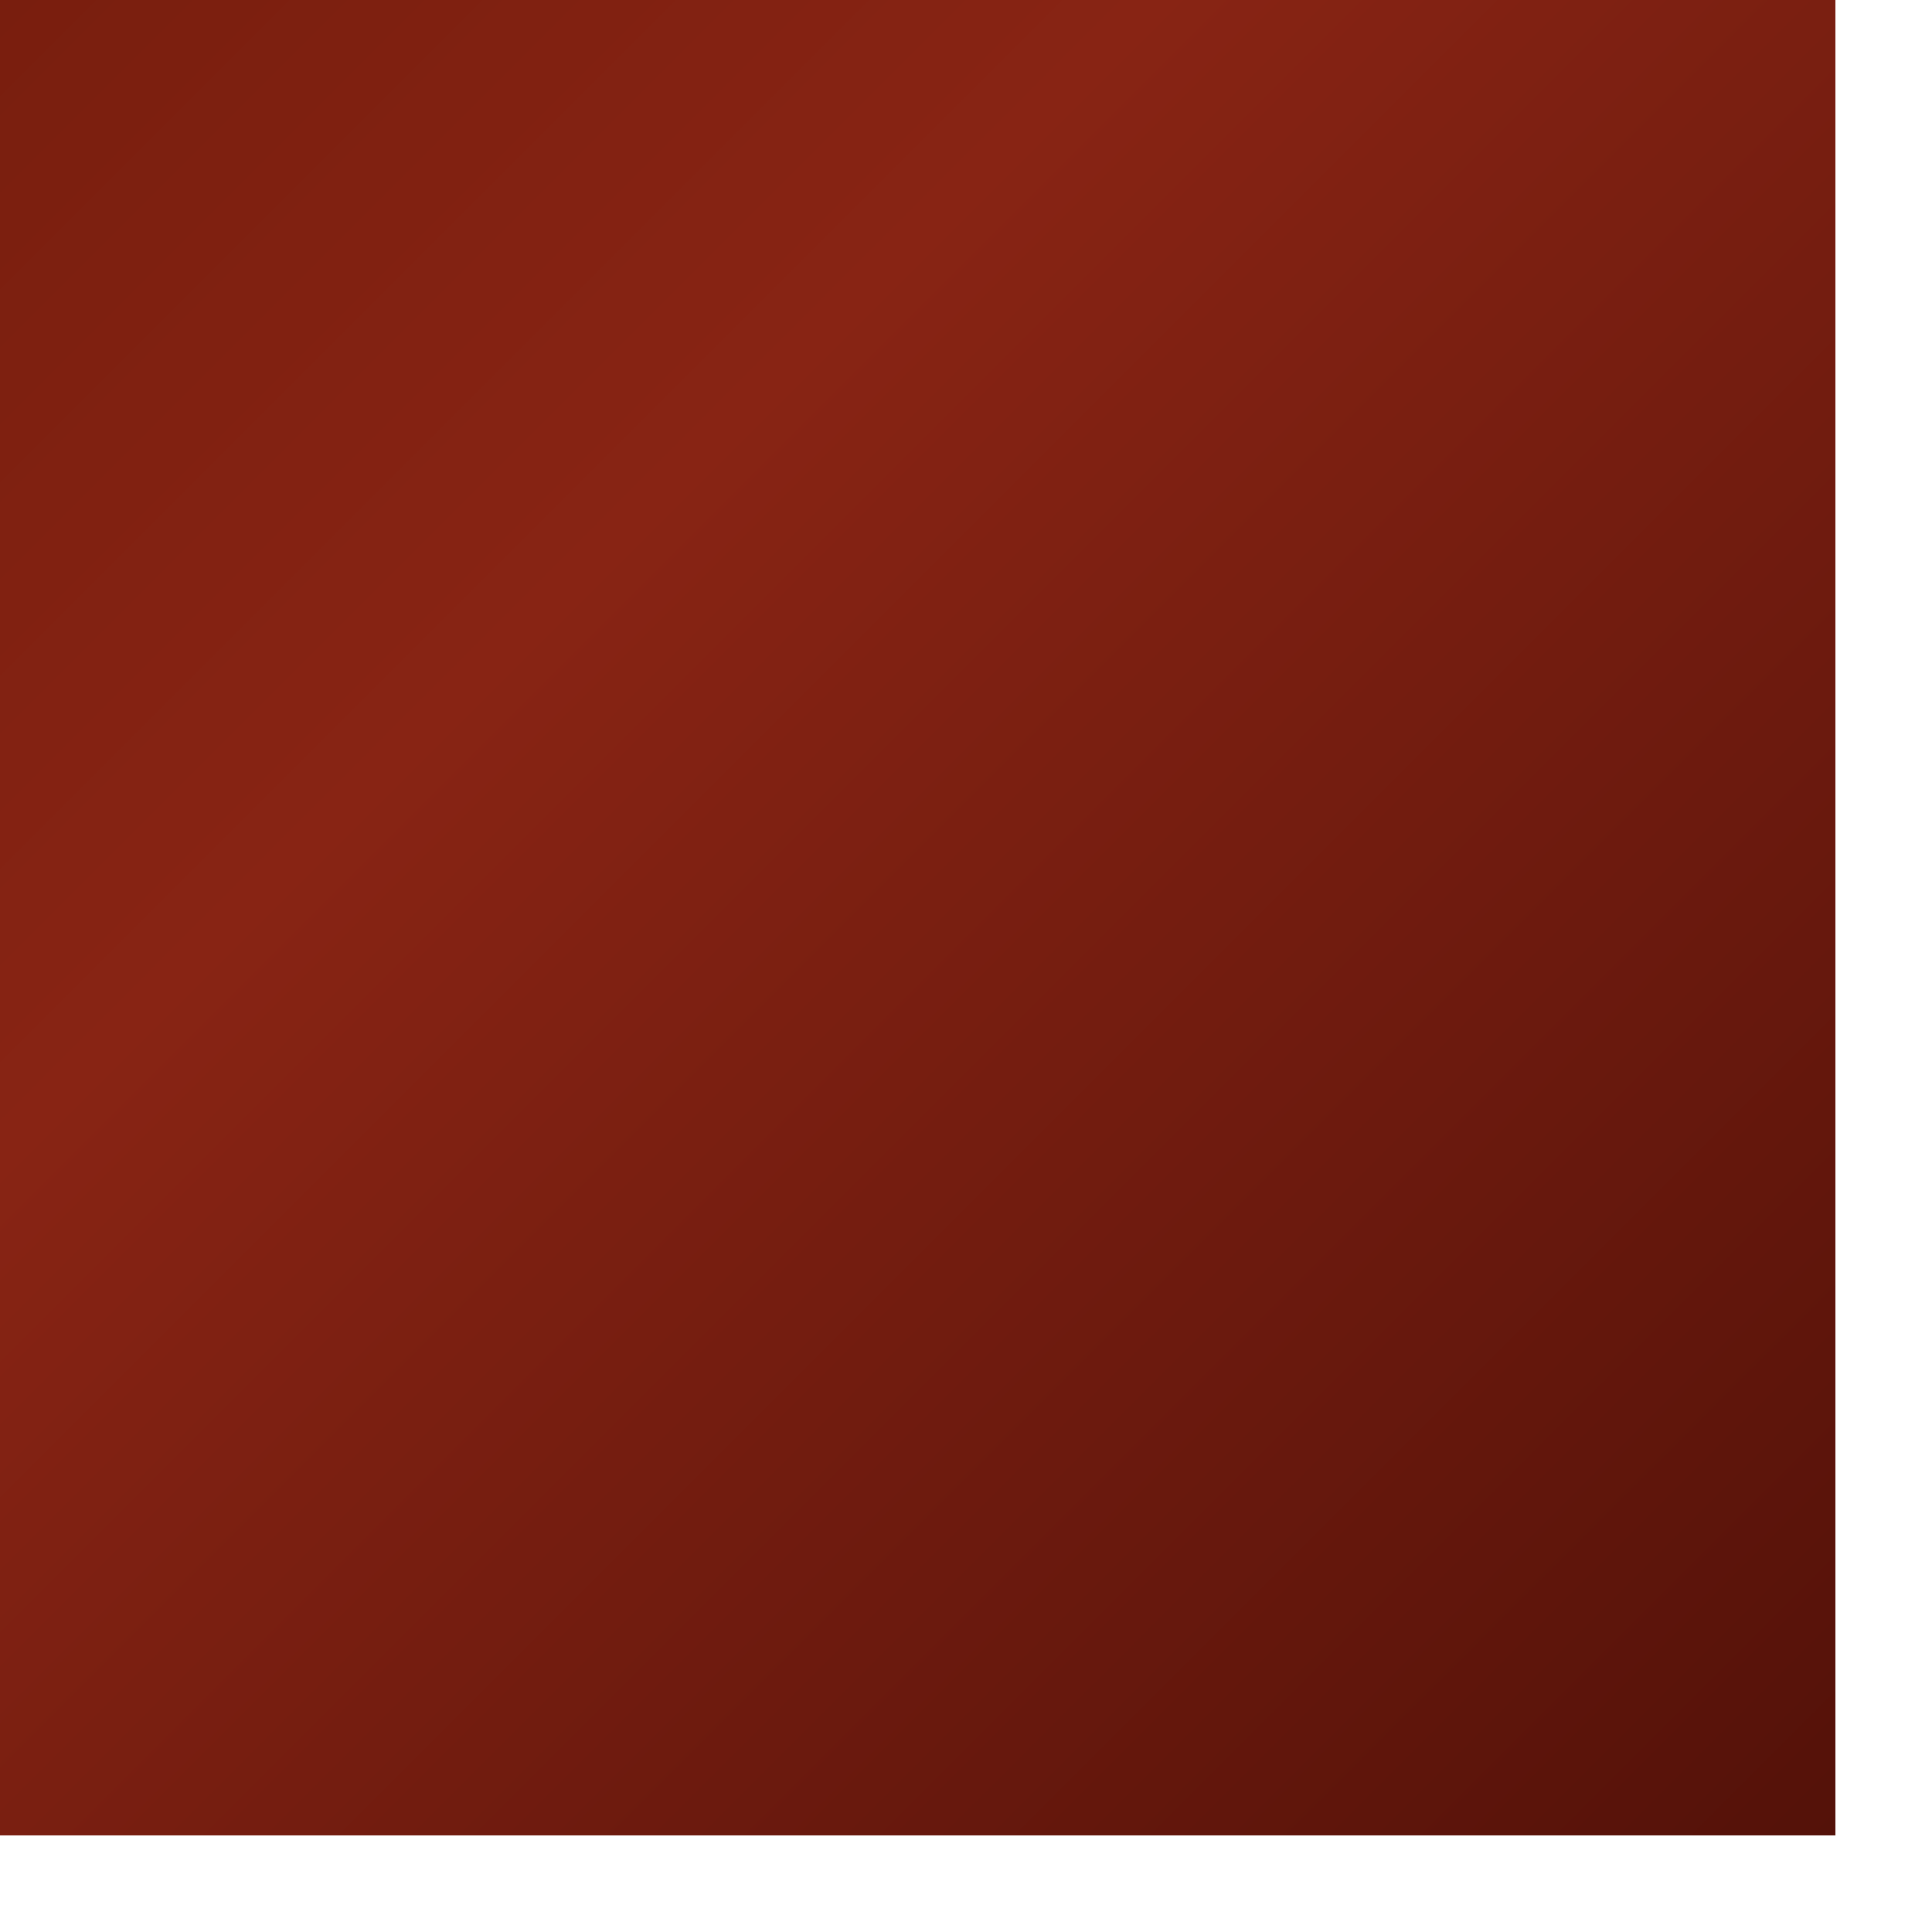
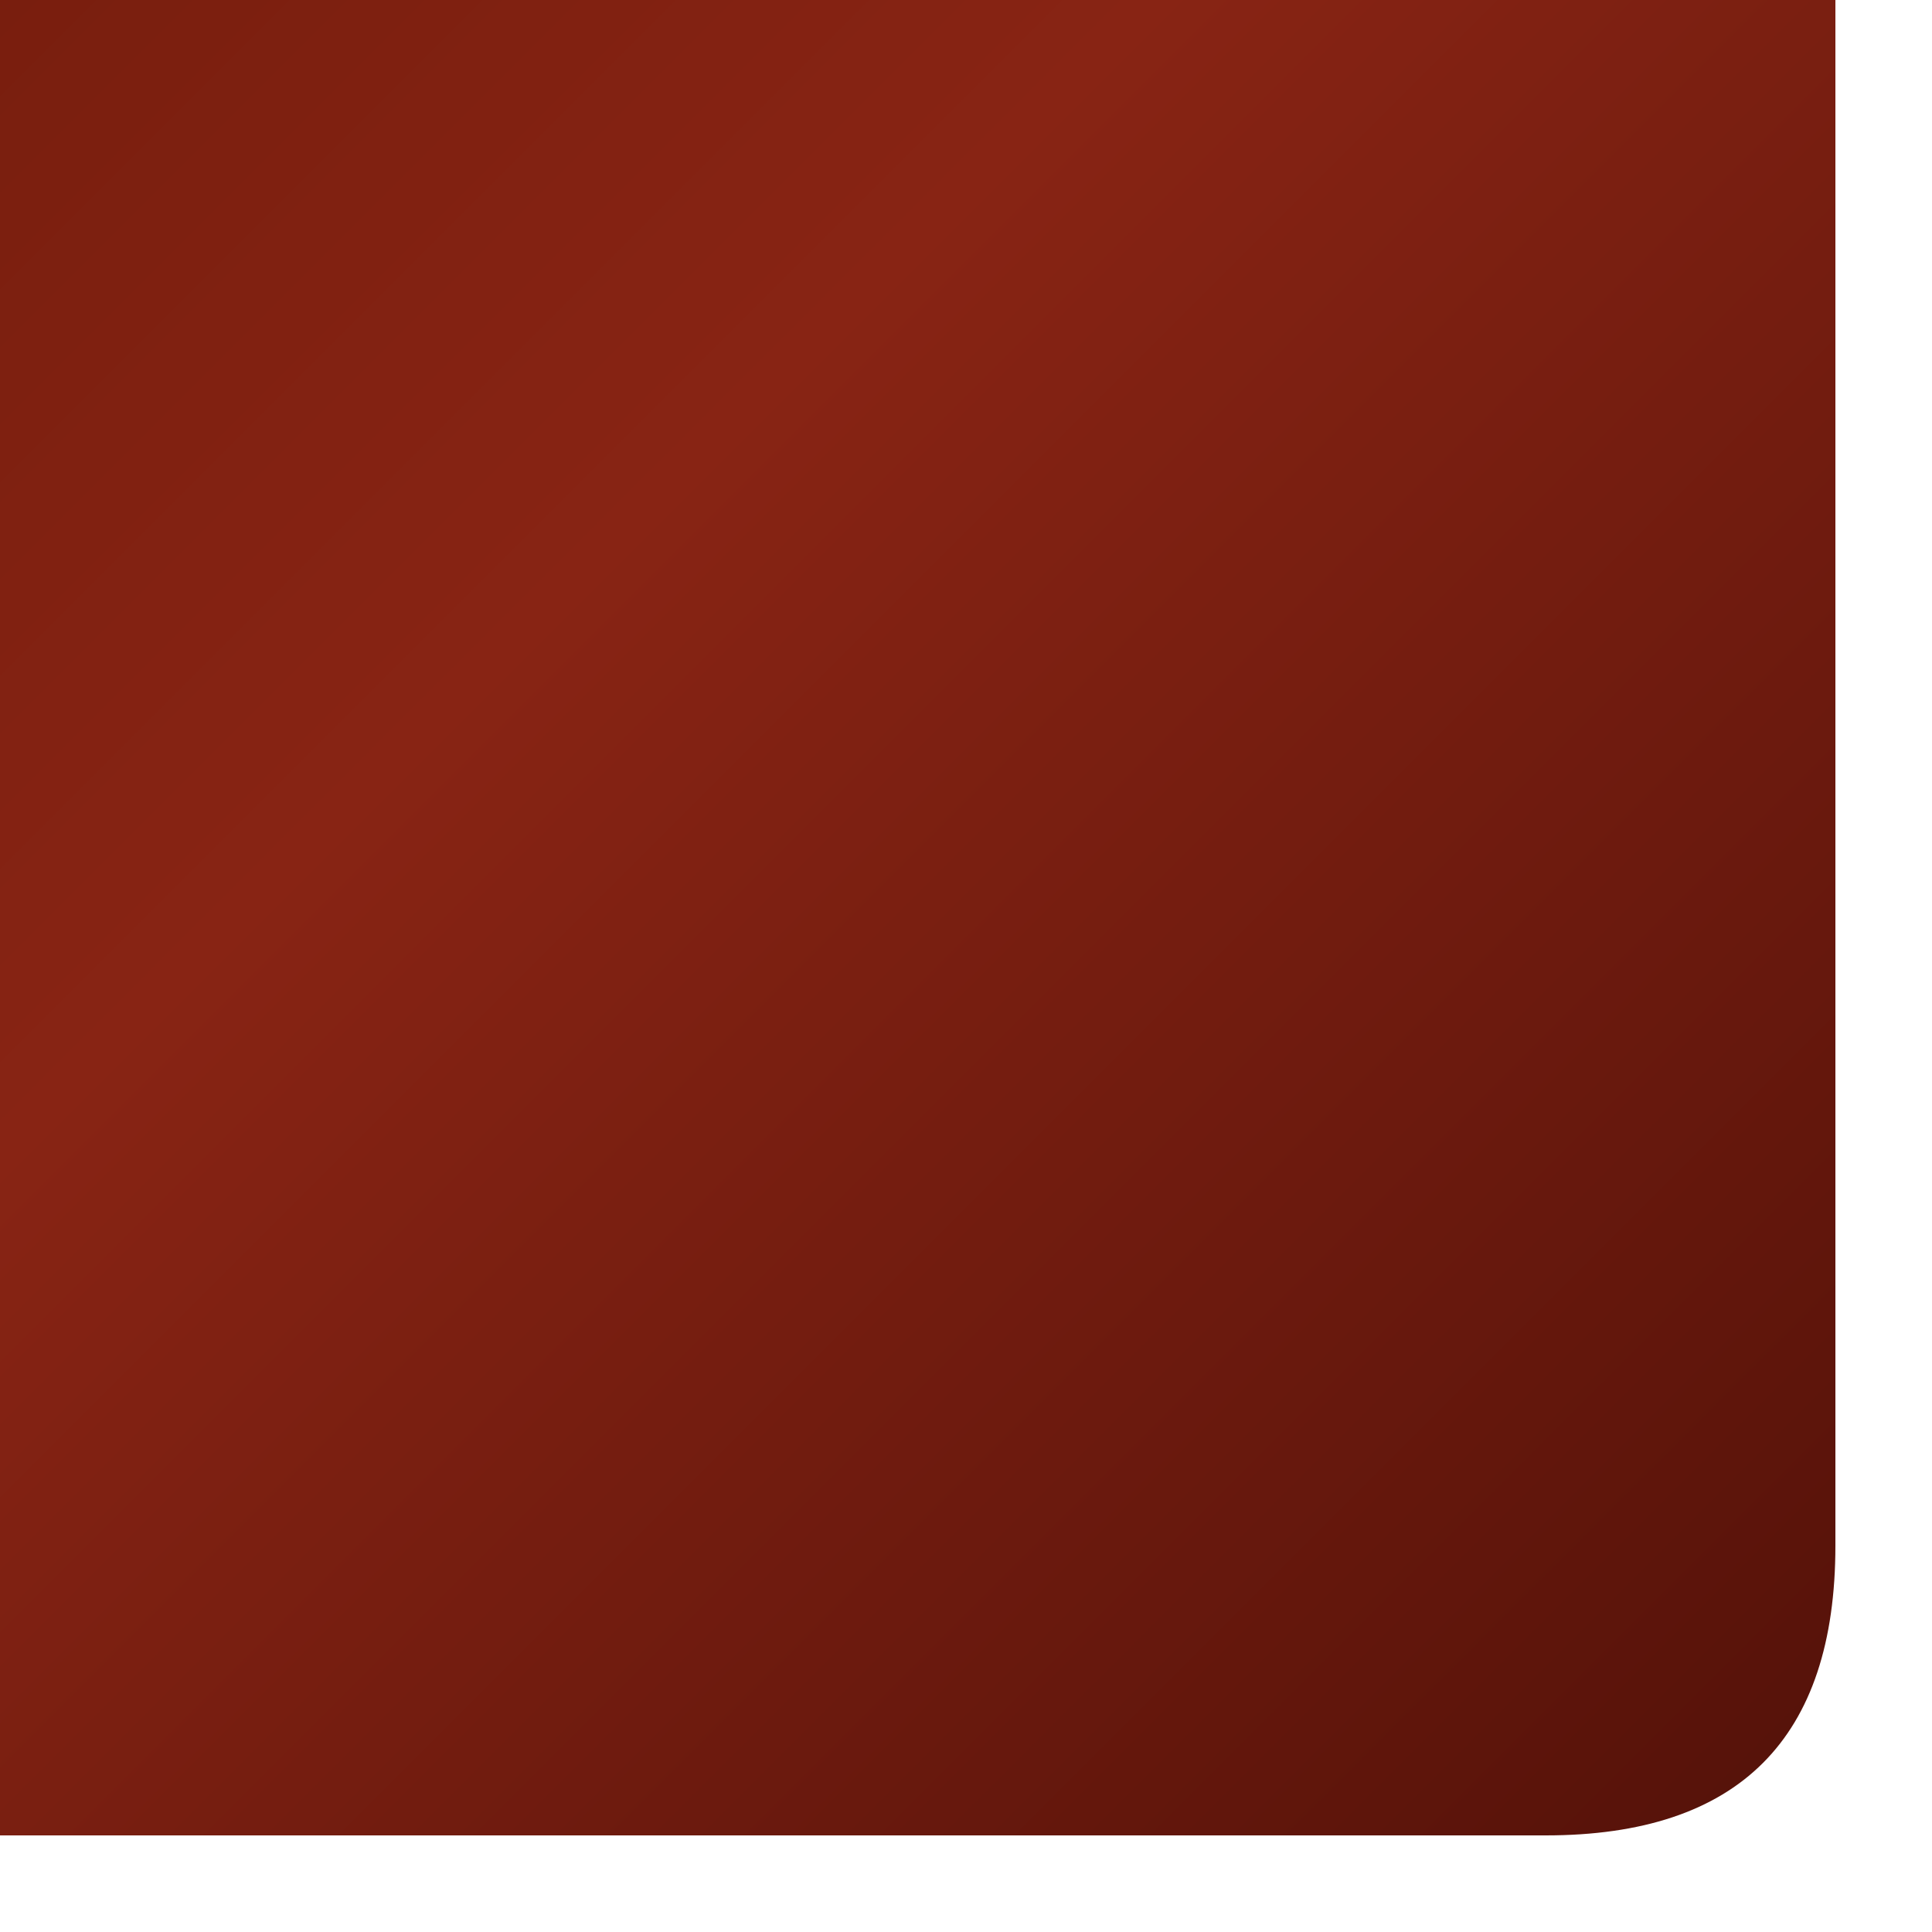
<svg xmlns="http://www.w3.org/2000/svg" viewBox="0 0 100 100">
  <defs>
    <linearGradient id="g" x1="-100" y1="-100" x2="100" y2="100" gradientUnits="userSpaceOnUse">
      <stop offset="0%" style="stop-color:#A03020" />
      <stop offset="35%" style="stop-color:#6A1808" />
      <stop offset="65%" style="stop-color:#882414" />
      <stop offset="100%" style="stop-color:#501008" />
    </linearGradient>
  </defs>
-   <rect x="0" y="0" width="95" height="95" fill="url(#g)" />
+   <path d="M 0,0 L 95,0 L 95,80 Q 95,95 80,95 L 0,95 Z" fill="url(#g)" />
</svg>
